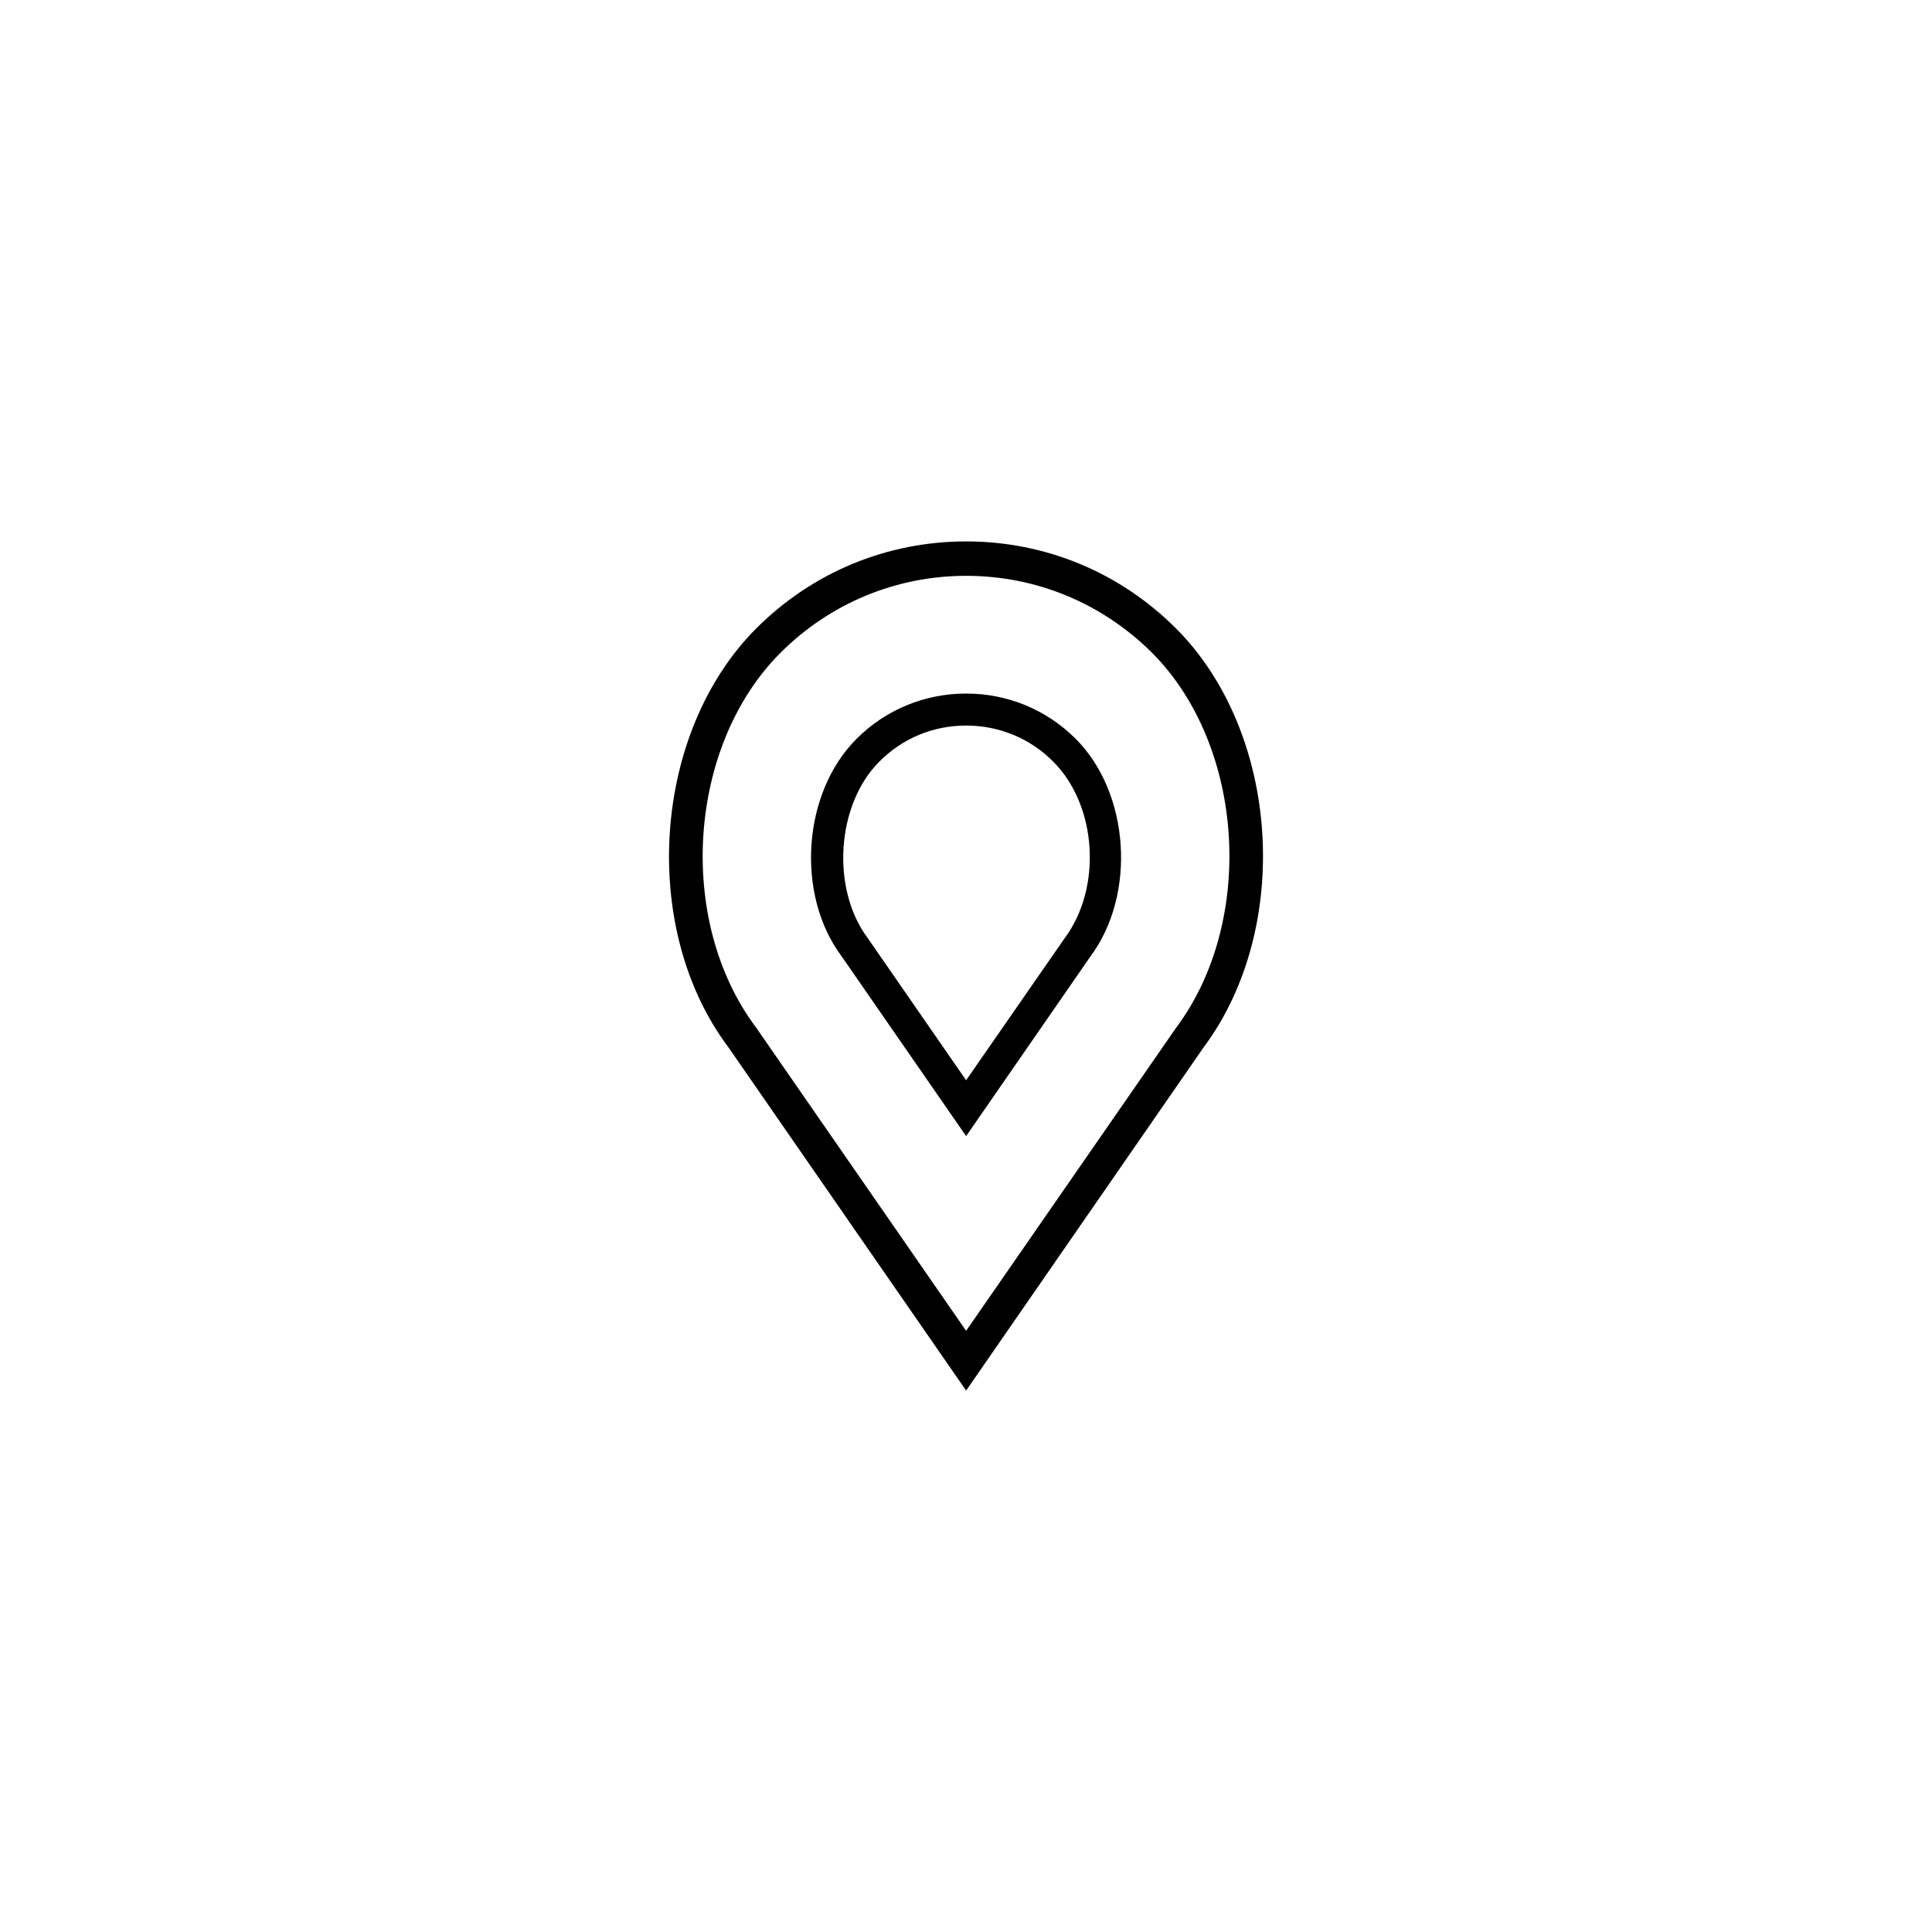
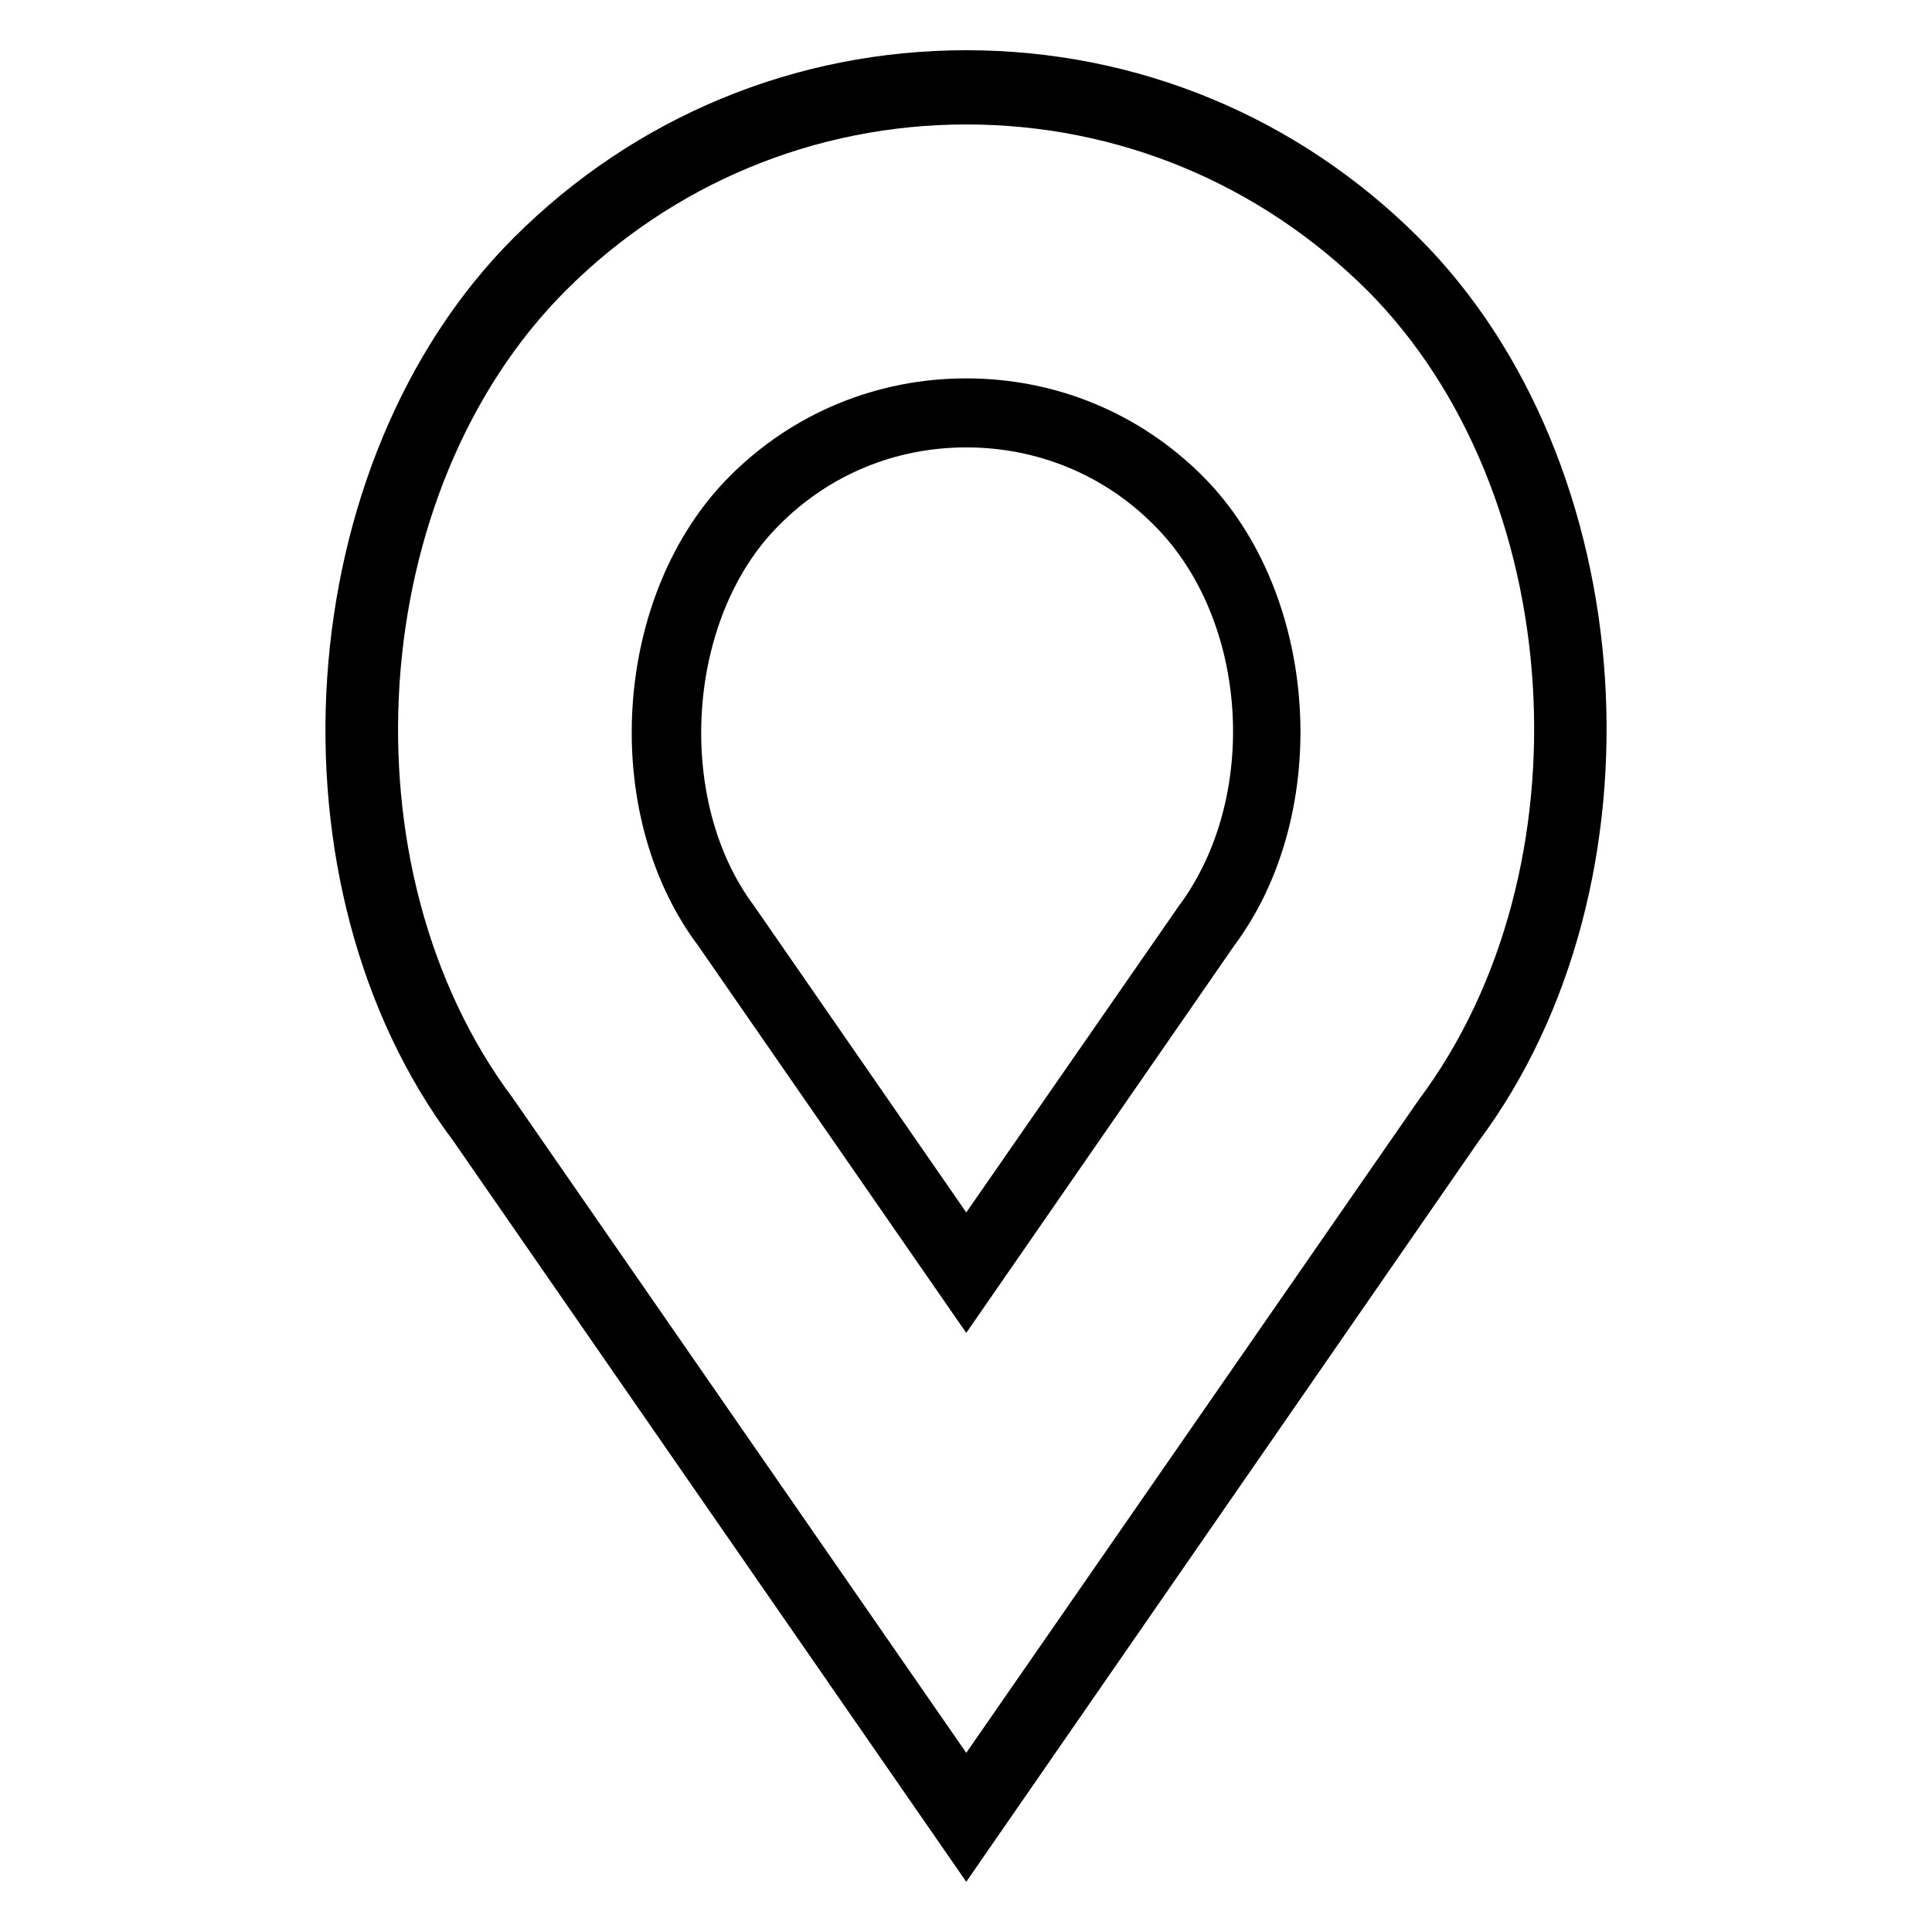
<svg xmlns="http://www.w3.org/2000/svg" id="SVGRoot" version="1.1" viewBox="0 0 64 64" height="64px" width="64px">
  <defs id="defs5305" />
-   <g id="layer1">
+   <g id="layer1" transform="matrix(2.156856,0,0,2.156856,-37.01941,-37.01941)">
    <g transform="translate(10.625,-22.25)" id="g5750">
      <path class="st6" d="m 21.379,68.315 -7.88,-11.38 c -2.95,-3.93 -2.52,-10.42 0.93,-13.87 1.86,-1.86 4.33,-2.88 6.95,-2.88 2.62,0 5.09,1.02 6.95,2.88 3.45,3.45 3.87,9.93 0.91,13.89 z m 0,-26.99 c -2.32,0 -4.51,0.91 -6.15,2.55 -3.08,3.08 -3.46,8.88 -0.81,12.41 l 6.96,10.05 6.95,-10.03 c 2.65,-3.54 2.28,-9.35 -0.79,-12.43 -1.65,-1.64 -3.83,-2.55 -6.16,-2.55" id="path4842" />
      <path class="st6" d="m 21.379,59.885 -4.12,-5.95 c -1.53,-2.04 -1.31,-5.41 0.49,-7.21 0.97,-0.97 2.26,-1.5 3.63,-1.5 1.37,0 2.66,0.53 3.63,1.5 1.79,1.79 2.02,5.16 0.48,7.22 z m 0,-13.6 c -1.09,0 -2.11,0.42 -2.88,1.2 -1.42,1.42 -1.6,4.21 -0.38,5.84 l 3.26,4.71 3.26,-4.7 c 1.25,-1.67 1.08,-4.4 -0.37,-5.85 -0.77,-0.78 -1.8,-1.2 -2.89,-1.2" id="path4844" />
    </g>
  </g>
</svg>
